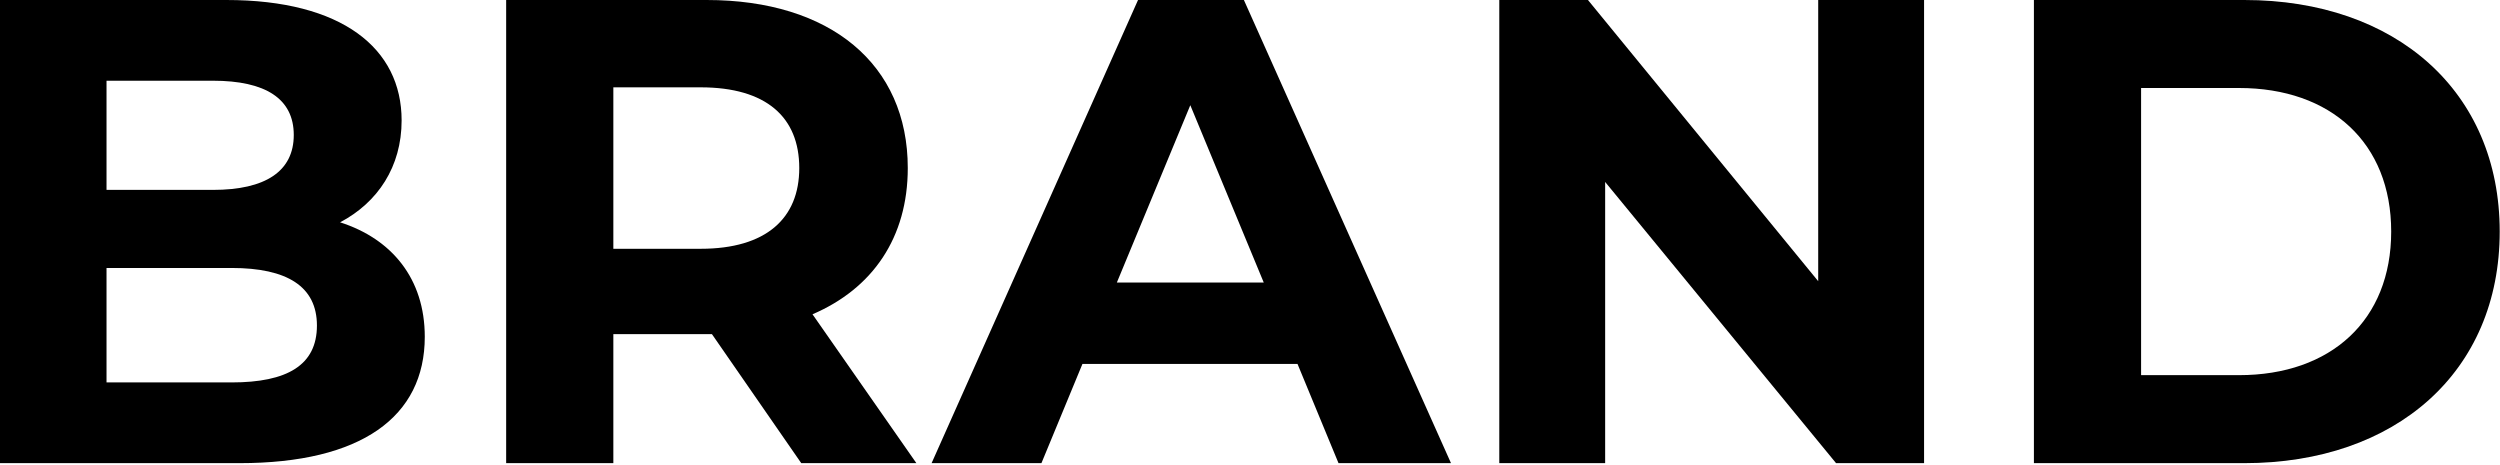
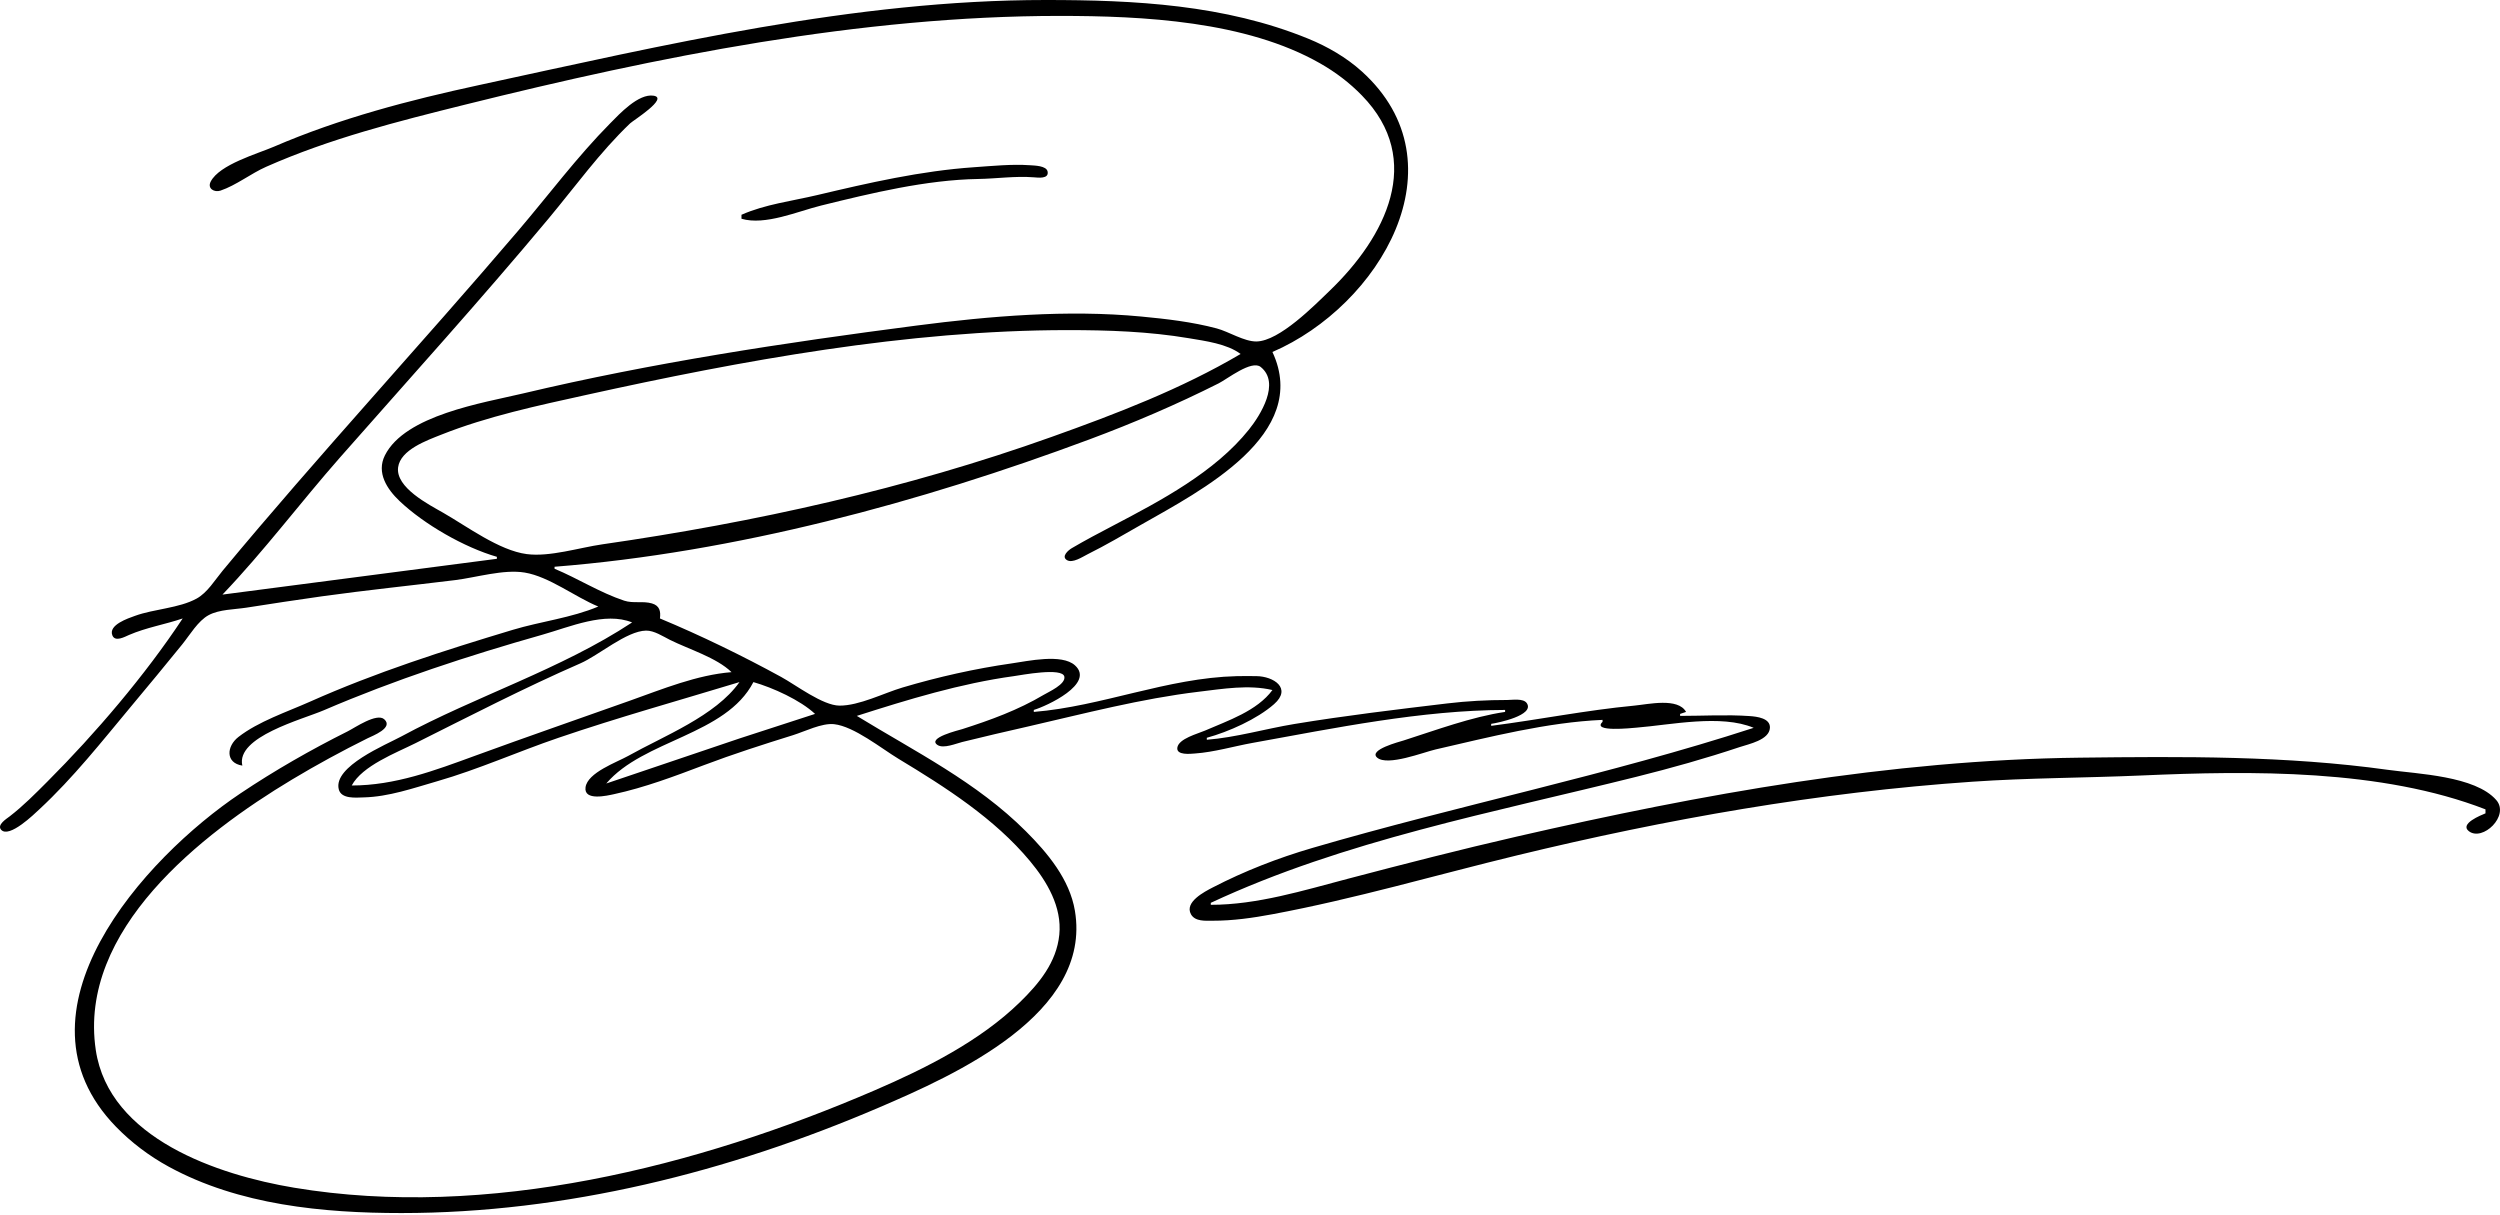
- <svg xmlns="http://www.w3.org/2000/svg" width="100%" height="100%" viewBox="0 0 3071 571" version="1.1" xml:space="preserve" style="fill-rule:evenodd;clip-rule:evenodd;stroke-linejoin:round;stroke-miterlimit:2;">
-   <g>
-     <g>
-       <path d="M417.763,273.092c46.329,-24.384 75.587,-68.275 75.587,-125.167c0,-88.592 -73.15,-147.925 -215.383,-147.925l-277.967,0l-0,568.938l294.221,-0c149.55,-0 227.575,-56.896 227.575,-155.238c-0,-71.525 -40.638,-120.292 -104.034,-140.608Zm-156.05,-173.934c64.209,0 99.155,21.946 99.155,66.646c-0,44.704 -34.946,67.459 -99.155,67.459l-130.858,-0l0,-134.105l130.858,0Zm22.755,370.621l-153.613,0l0,-140.608l153.613,-0c68.275,-0 104.85,22.758 104.85,70.712c-0,48.763 -36.575,69.896 -104.85,69.896Z" style="fill-rule:nonzero;" />
-       <path d="M1125.68,568.938l-127.604,-182.875c73.963,-31.696 117.038,-94.28 117.038,-179.621c-0,-127.605 -95.096,-206.442 -247.084,-206.442l-246.266,-0l-0,568.937l131.666,0l0,-158.491l121.105,-0l109.725,158.491l141.42,0Zm-143.862,-362.495c-0,61.77 -40.638,99.158 -121.1,99.158l-107.288,0l0,-198.317l107.288,0c80.462,0 121.1,36.575 121.1,99.159Z" style="fill-rule:nonzero;" />
-       <path d="M1644.23,568.938l138.171,-0l-254.4,-568.938l-130.042,0l-253.583,568.938l134.921,-0l50.392,-121.917l264.15,-0l50.391,121.917Zm-272.279,-221.888l90.217,-217.821l90.216,217.821l-180.433,0Z" style="fill-rule:nonzero;" />
-       <path d="M2233.48,0l0,345.425l-282.841,-345.425l-108.913,0l0,568.938l130.042,-0l-0,-345.426l283.658,345.426l108.096,-0l-0,-568.938l-130.042,0Z" style="fill-rule:nonzero;" />
-       <path d="M2498.45,568.938l258.458,-0c186.125,-0 313.729,-112.163 313.729,-284.471c0,-172.305 -127.604,-284.467 -313.729,-284.467l-258.458,-0l-0,568.937Zm131.667,-108.1l-0,-352.737l120.291,0c112.975,0 186.938,67.458 186.938,176.367c-0,108.912 -73.963,176.371 -186.938,176.371l-120.291,-0Z" style="fill-rule:nonzero;" />
+ <svg xmlns="http://www.w3.org/2000/svg" width="100%" height="100%" viewBox="0 0 1383 672" version="1.1" xml:space="preserve" style="fill-rule:evenodd;clip-rule:evenodd;stroke-linejoin:round;stroke-miterlimit:2;">
+   <g transform="matrix(1,0,0,1,1.52101e-13,-25.4688)">
+     <g transform="matrix(1.1001,0,0,1.1001,-88.1608,-28.4362)">
+       <path d="M330,329L330,330L192,348C212.861,326.203 231.206,301.662 251.155,279C286.257,239.123 321.874,199.804 355.92,159C369.287,142.979 381.869,125.453 397,111.04C398.572,109.542 416.508,98.375 408.847,97.132C401.235,95.897 391.617,106.338 387.004,111C370.386,127.791 356.045,147.037 340.728,165C291.703,222.495 240.357,277.831 192.081,336C188.19,340.688 184.462,347.018 178.999,350.012C170.131,354.872 157.626,355.189 148,358.695C144.623,359.925 134.468,363.233 136.662,368.555C138.064,371.957 142.877,369.224 145,368.307C153.755,364.527 163.055,363.034 172,360C153.123,388.542 128.164,417.797 104,442C97.877,448.133 91.875,454.219 85.005,459.525C83.47,460.711 78.399,463.8 80.751,466.306C84.809,470.63 97.325,458.398 100,455.91C117.012,440.091 131.411,421.803 146.247,404C154.821,393.711 163.384,383.416 171.803,373C175.575,368.334 179.712,361.197 185.09,358.314C190.46,355.435 198.073,355.495 204,354.576C216.66,352.612 229.31,350.634 242,348.87C264.287,345.771 286.674,343.466 309,340.715C319.657,339.402 333.367,335.164 344,336.923C356.324,338.962 369.357,349.223 381,354C367.656,359.667 351.948,361.519 338,365.72C303.353,376.155 269.088,387.115 236,401.861C224.361,407.048 210.118,411.758 200.019,419.61C194.044,424.255 193.41,432.642 202,434C198.637,419.515 232.141,410.815 243,406.15C278.645,390.84 315.679,378.719 353,368.14C366.615,364.281 384.39,356.464 398,362C362.245,385.58 319.617,398.964 282,419.309C274.237,423.507 247.686,434.369 250.478,445.867C251.703,450.912 259.092,450.08 263,449.985C275.616,449.681 287.993,445.316 300,441.859C320.728,435.891 340.593,426.956 361,420.003C391.19,409.717 421.661,401.219 452,392C439.949,409.061 413.836,419.125 396,429.139C390.312,432.332 375.583,437.496 374.582,444.91C373.632,451.944 385.547,449.086 389,448.338C404.318,445.021 419.371,439.348 434,433.808C448.816,428.197 463.884,423.377 479,418.659C484.83,416.839 493.429,412.489 499.576,413.164C509.618,414.265 523.4,425.413 532,430.601C555.6,444.838 580.308,460.627 598.079,482C606.635,492.29 614.218,505.068 612.829,519C611.441,532.935 602.65,543.575 593,552.985C572.931,572.557 545.511,586.28 520,597.281C430.97,635.671 325.219,662.481 228,646.247C189.91,639.886 134.939,621.582 128.299,577C119.313,516.656 181.477,468.313 227,441C239.394,433.564 252.058,426.678 265,420.248C267.47,419.02 278.166,415.024 273.377,410.707C269.612,407.312 258.554,414.976 255,416.753C236.401,426.053 218.281,436.424 201,448.001C152.558,480.454 82.488,558.001 138.439,615.576C146.186,623.547 155.229,630.353 165,635.688C200.3,654.961 242.587,659 282,659C364.371,659 446.49,638.355 522,605.999C560.454,589.522 629.333,558.832 620.674,507C618.03,491.173 606.931,477.927 596,467C571.293,442.301 540.416,427.004 511,409C536.782,400.756 563.117,392.692 590,389C593.648,388.499 614.467,384.465 615.369,389.278C616.085,393.101 607.563,396.871 605,398.396C592.139,406.047 578.196,411.12 564,415.656C562.349,416.183 546.07,420.052 551.623,423.655C554.604,425.59 560.913,422.897 564,422.127C574.971,419.387 585.981,416.878 597,414.349C625.399,407.831 654.03,400.312 683,396.845C694.939,395.416 708.121,393.172 720,396C712.251,406.521 697.597,411.379 686,416.424C682.451,417.969 672.835,420.431 672.176,424.957C671.599,428.92 678.783,428.065 681,427.91C690.656,427.238 700.472,424.294 710,422.576C751.26,415.134 794.989,406.116 837,406L837,407C820.14,409.49 802.258,416.149 786,421.344C783.938,422.003 768.105,426.064 772.662,429.988C777.83,434.438 796.046,427.25 802,425.881C829.051,419.661 858.199,412.194 886,411L886,412C880.415,417.287 900.699,415.099 903,414.914C920.312,413.523 945.573,408.068 962,415C889.181,438.695 813.556,453.909 740,475.424C722.781,480.461 705.929,487.01 690,495.258C685.876,497.394 675.619,502.634 679.047,508.772C681.134,512.507 686.393,511.994 690,512C700.109,512.017 710.067,510.591 720,508.739C761.322,501.036 802.153,489.037 843,479.13C918.24,460.881 994.759,447.379 1072,442.09C1100.34,440.148 1128.62,440.203 1157,438.961C1212.3,436.539 1277.62,435.683 1330,456L1330,458C1327.8,458.918 1316.83,463.234 1321.62,466.961C1328.52,472.318 1342.29,459.232 1335.43,451.329C1324.86,439.161 1295.9,438.207 1281,436.13C1229.66,428.977 1177.79,429.388 1126,430.004C1030.49,431.14 935.901,448.331 843,469.651C814.518,476.187 786.258,483.454 758,490.884C735.596,496.775 712.338,504 689,504L689,503C756.273,471.591 831.23,457.569 903,439.627C920.505,435.25 937.886,430.392 955,424.667C959.526,423.152 969.841,421.128 970.168,415.004C970.43,410.101 963.511,409.337 960,409.09C948.441,408.274 936.588,409 925,409L925,408L928,407C923.97,399.692 909.068,403.158 902,403.83C877.753,406.138 854.117,410.885 830,414L830,413C833.4,412.498 851.988,408.691 847.914,402.6C846.197,400.034 840.598,401 838,401C828.001,400.999 817.922,401.528 808,402.715C782.262,405.793 756.604,408.847 731,413.08C716.448,415.486 701.681,419.832 687,421L687,420C697.951,417.005 712.24,410.633 720.811,403.1C729.941,395.076 720.523,389.109 712,389.004C708.672,388.963 705.327,388.933 702,389.015C667.104,389.87 634.297,404.199 600,407L600,406C606.378,404.124 630.945,392.816 620.682,383.564C614.08,377.612 596.923,381.445 589,382.579C570.419,385.24 551.997,389.38 534,394.721C524.51,397.537 512.202,403.89 502.285,403.833C493.856,403.784 480.391,393.482 473,389.436C453.562,378.793 432.457,368.517 412,360C412.457,356.425 411.875,353.579 407.956,352.434C403.425,351.11 398.575,352.561 394,351.046C381.878,347.029 370.768,339.9 359,335L359,334C449.923,326.824 542.872,301.687 628,269.95C650.181,261.68 671.856,252.399 693,241.752C697.316,239.579 709.523,229.86 714.096,233.531C724.147,241.597 713.921,257.839 708.192,265C691.077,286.395 663.929,300.705 640,313.255C633.001,316.926 625.864,320.672 619.059,324.68C617.43,325.639 613.675,328.788 616.623,330.637C619.461,332.416 624.521,328.984 627,327.752C636.193,323.187 645.086,317.935 654,312.85C683.79,295.853 739.399,267.561 720,226C773.756,202.806 816.514,131.585 764.985,84.951C757.189,77.894 747.725,72.424 738,68.452C696.014,51.306 650.694,49 606,49C509.498,49 414.801,71.512 321,91.79C285.996,99.357 250.956,108.509 218,122.719C209.617,126.334 190.493,131.714 186.086,140.324C184.274,143.866 187.982,145.875 191.005,144.856C198.866,142.205 206.308,136.263 214,132.862C246.245,118.606 279.931,110.102 314,101.627C410.983,77.499 512.783,57 613,57C654.939,57 706.634,59.557 744,80.873C751.822,85.335 758.696,90.553 764.985,97C796.808,129.623 776.643,168.352 749,194.989C741.198,202.507 723.565,220.511 712,220.714C705.85,220.821 698.044,215.767 692,214.155C679.661,210.865 666.681,209.377 654,208.17C616.92,204.641 577.858,207.929 541,212.718C474.414,221.371 408.386,231.362 343,246.884C323.082,251.613 283.829,257.724 273.688,278C269.338,286.698 274.764,294.97 281.015,300.91C293.355,312.637 313.608,324.278 330,329ZM257,444C278.77,444 298.762,436.455 319,429.053C344.929,419.57 370.994,410.563 397,401.308C413.291,395.51 430.606,388.384 448,387C440.421,379.645 426.504,375.493 417,370.753C413.488,369.002 409.062,366.036 405,366.109C395.235,366.283 381.158,378.58 372,382.576C343.91,394.833 316.409,409.047 289,422.753C279.2,427.654 262.373,434.03 257,444ZM459,392C445.111,418.773 403.751,420.962 385,443L452,420.344L490,408C482.557,401.031 468.775,394.816 459,392ZM704,227C697.155,221.879 686.287,220.478 678,219.081C657.791,215.675 637.451,215 617,215C536.679,215 453.298,230.282 375,247.576C350.605,252.964 325.264,258.341 302,267.601C294.922,270.418 281.506,275.145 280.333,284.001C278.985,294.186 295.799,302.73 303,306.85C314.975,313.7 331.133,325.808 345,327.632C356.57,329.154 371.45,324.393 383,322.729C459.845,311.656 535.817,294.827 609,268.692C641.507,257.083 674.185,244.583 704,227ZM453,157L453,159C464.889,162.513 481.298,155.262 493,152.374C518.245,146.144 545.91,139.439 572,139.003C581.37,138.846 590.571,137.443 600,138.165C602.064,138.323 607.705,139.119 606.94,135.258C606.352,132.293 600.253,132.245 598,132.089C588.868,131.46 579.126,132.464 570,133.089C543.292,134.918 516.965,140.962 491,147.116C478.416,150.098 464.892,151.735 453,157Z" />
    </g>
  </g>
</svg>
